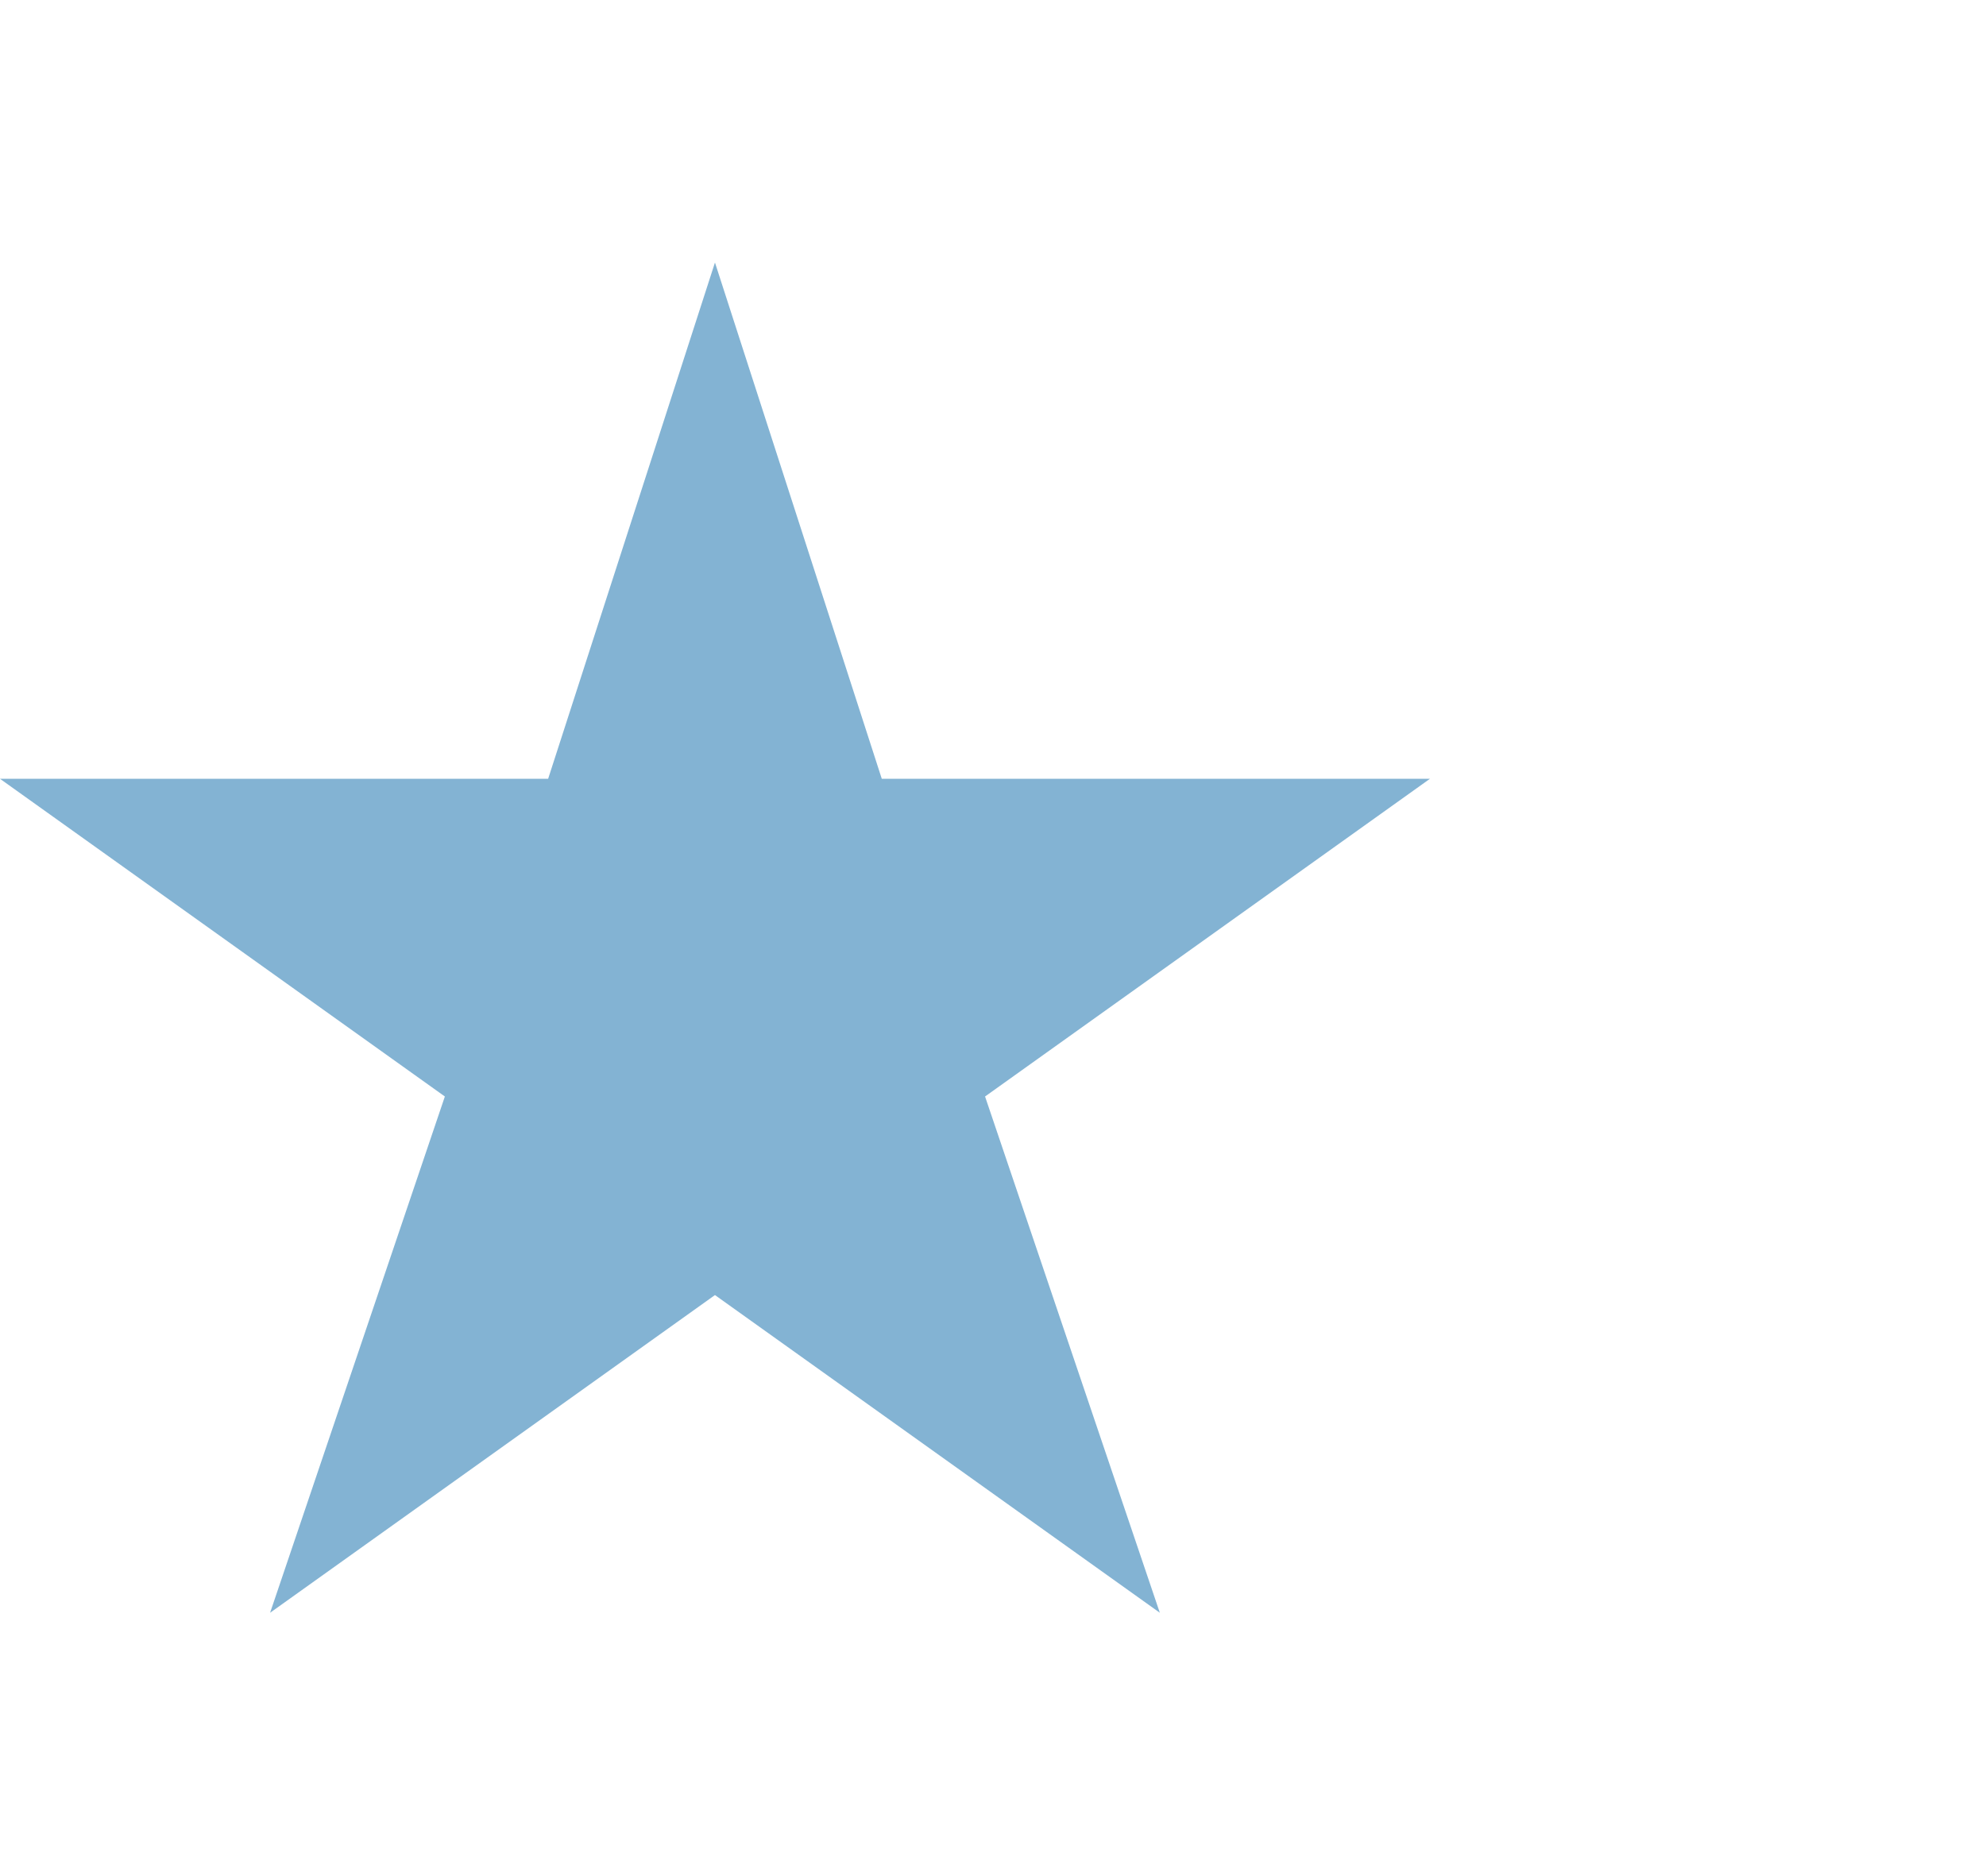
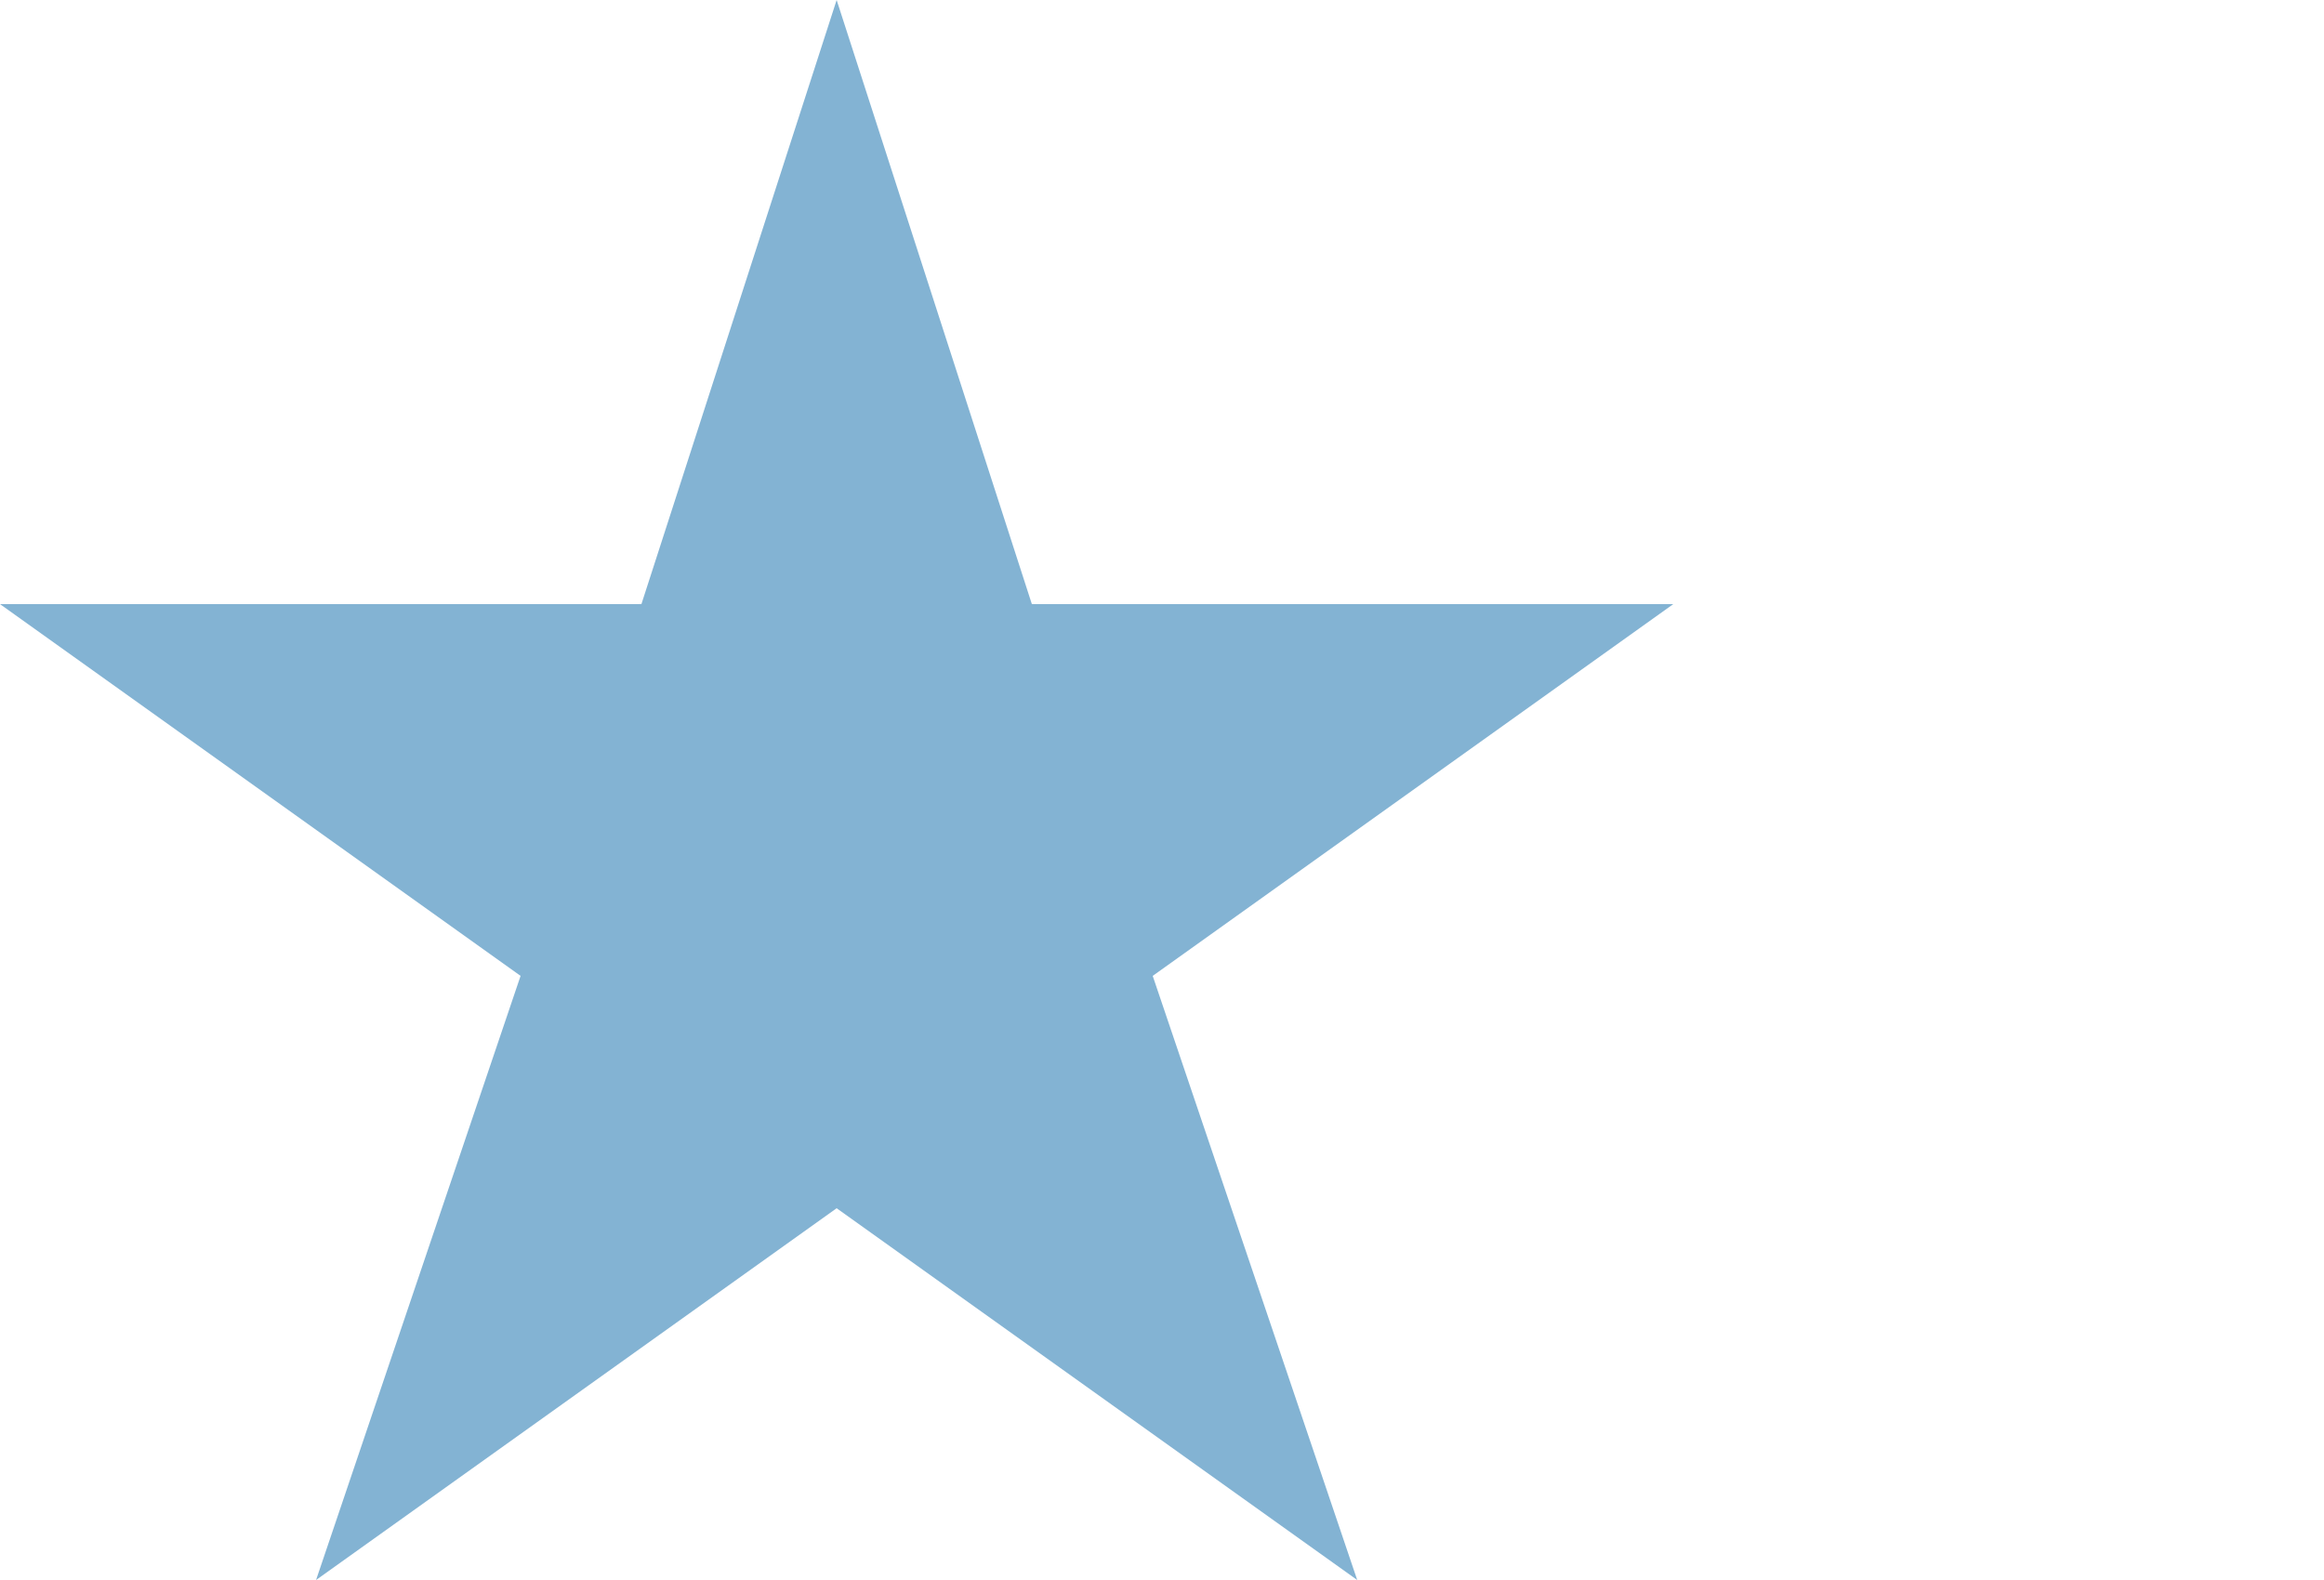
- <svg xmlns="http://www.w3.org/2000/svg" width="18" height="17" viewBox="0 0 25 17" fill="none">
+ <svg xmlns="http://www.w3.org/2000/svg" width="25" height="17" viewBox="0 0 25 17" fill="none">
  <path d="M9 0L11.1 6.5H18L12.4 10.5L14.6 17L9 13L3.4 17L5.6 10.5L0 6.5H6.9L9 0Z" fill="#83B3D3" />
</svg>
